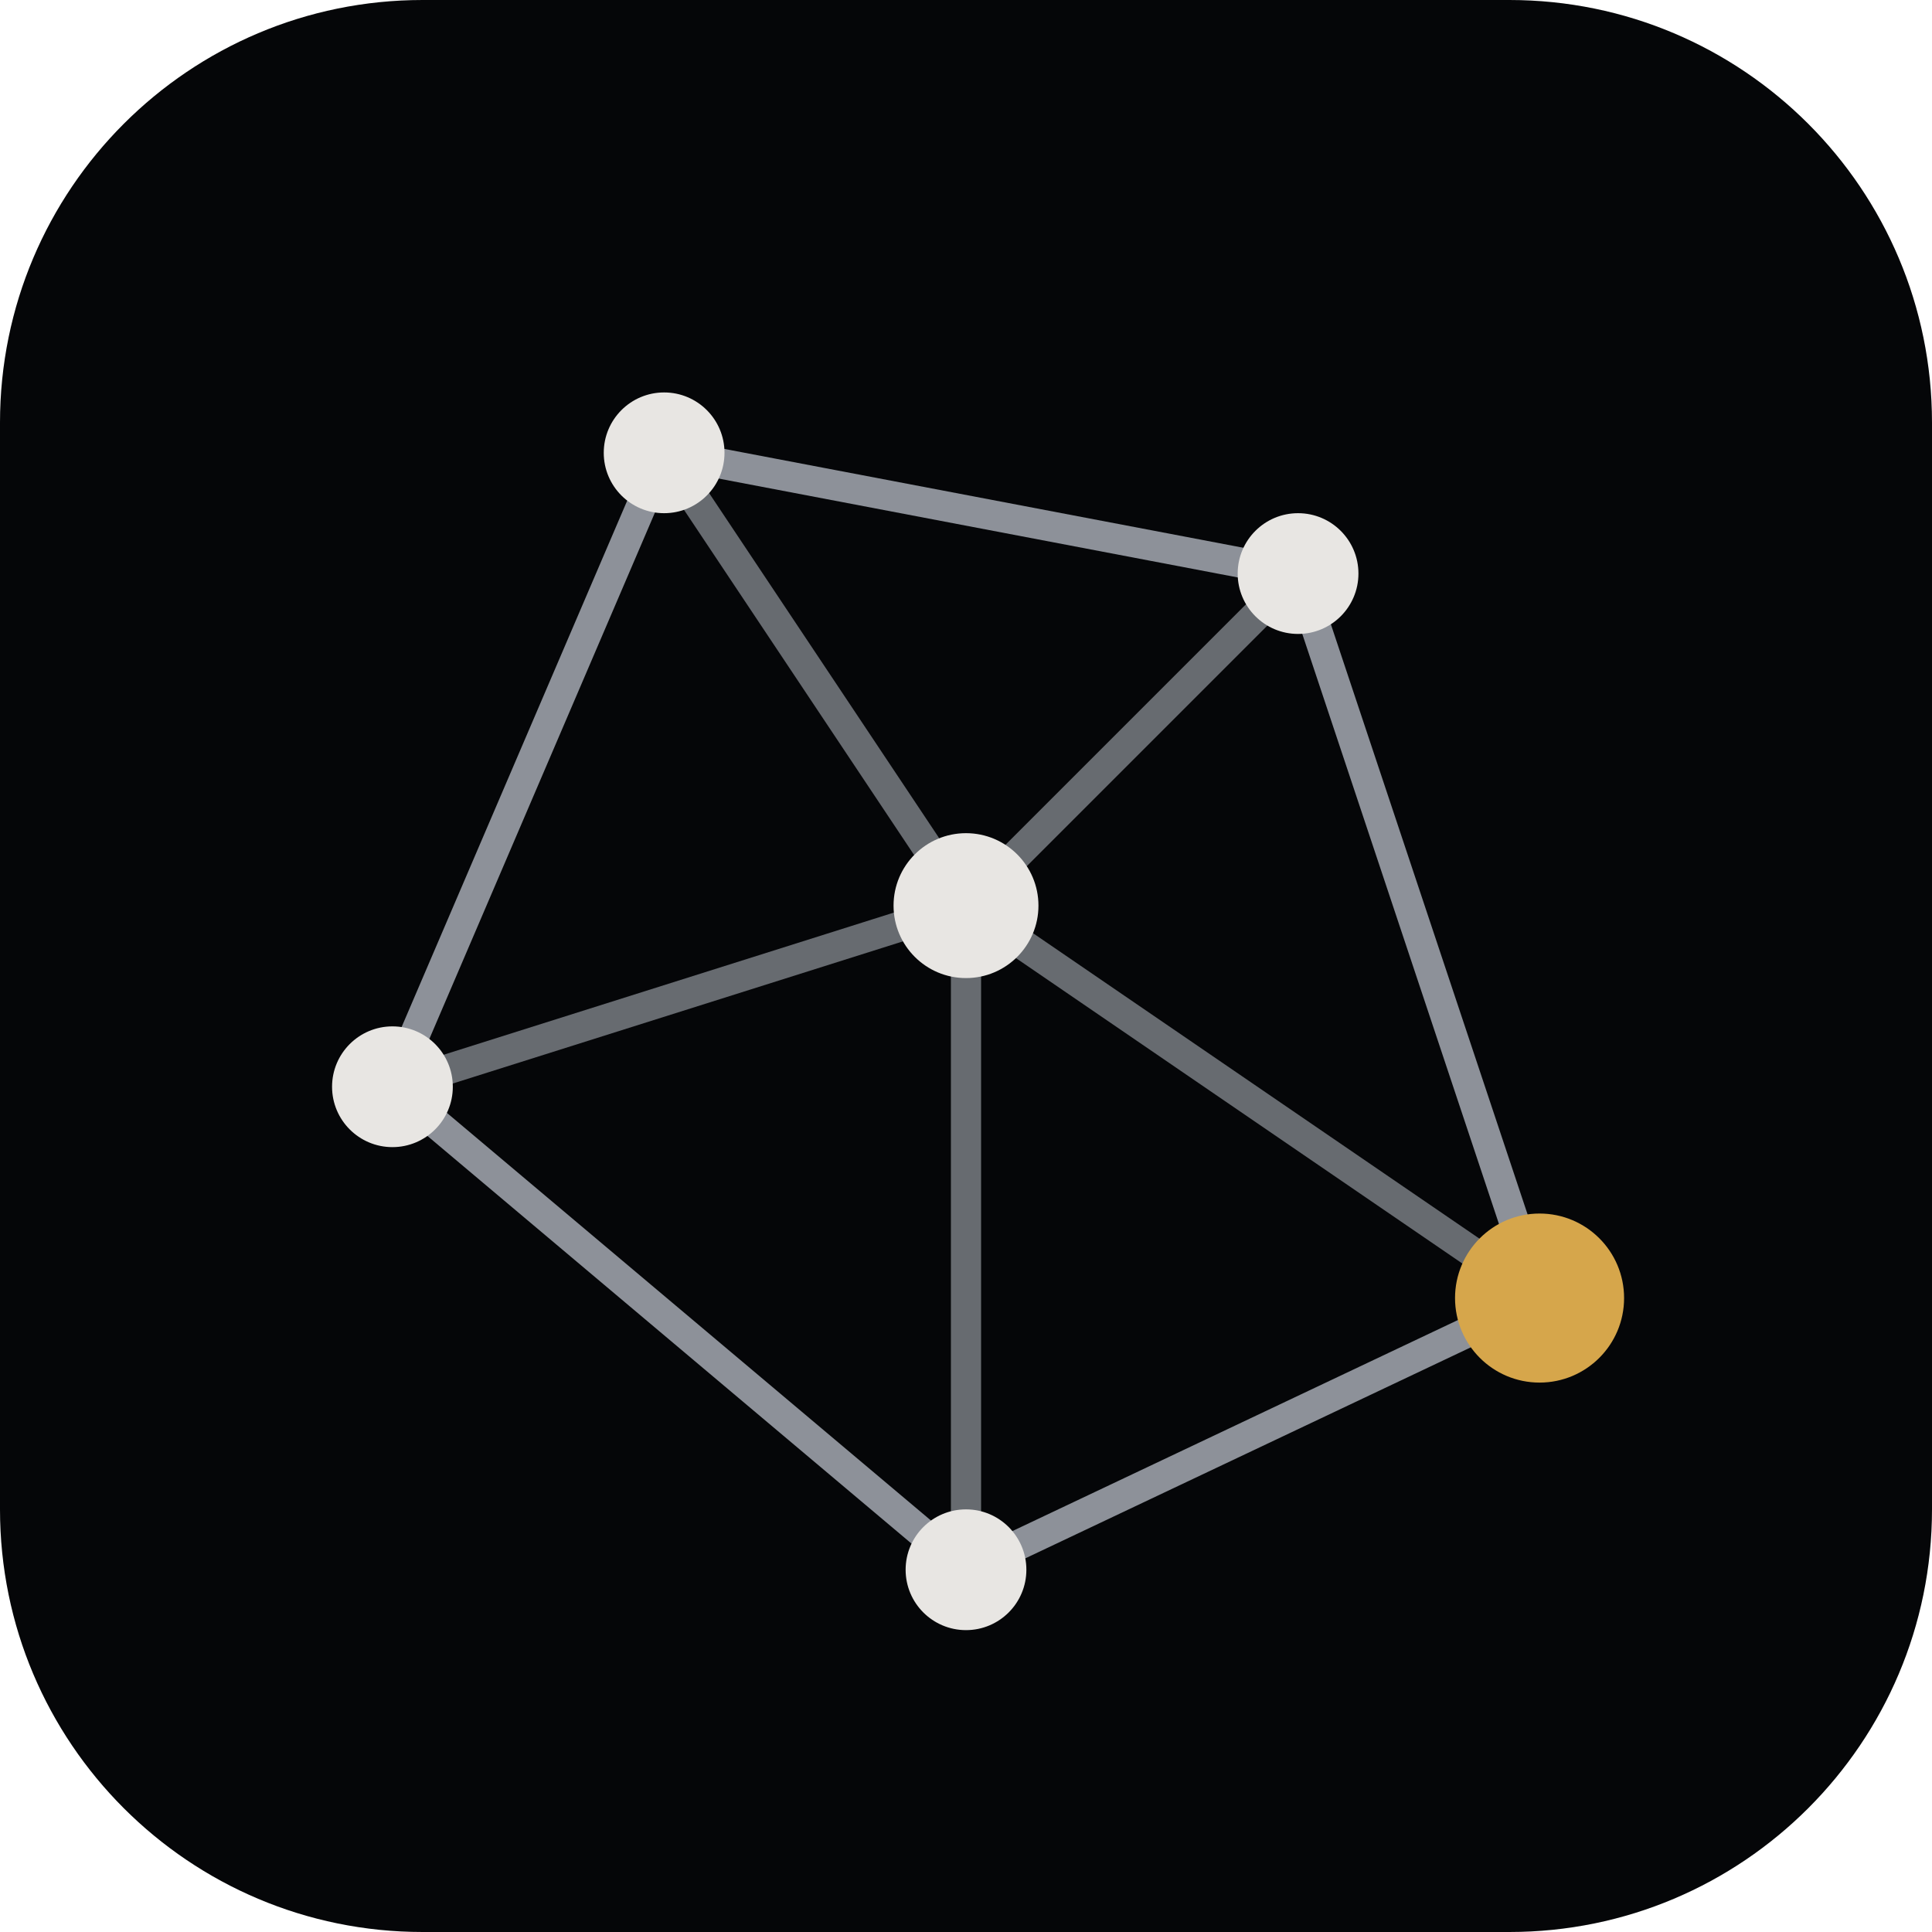
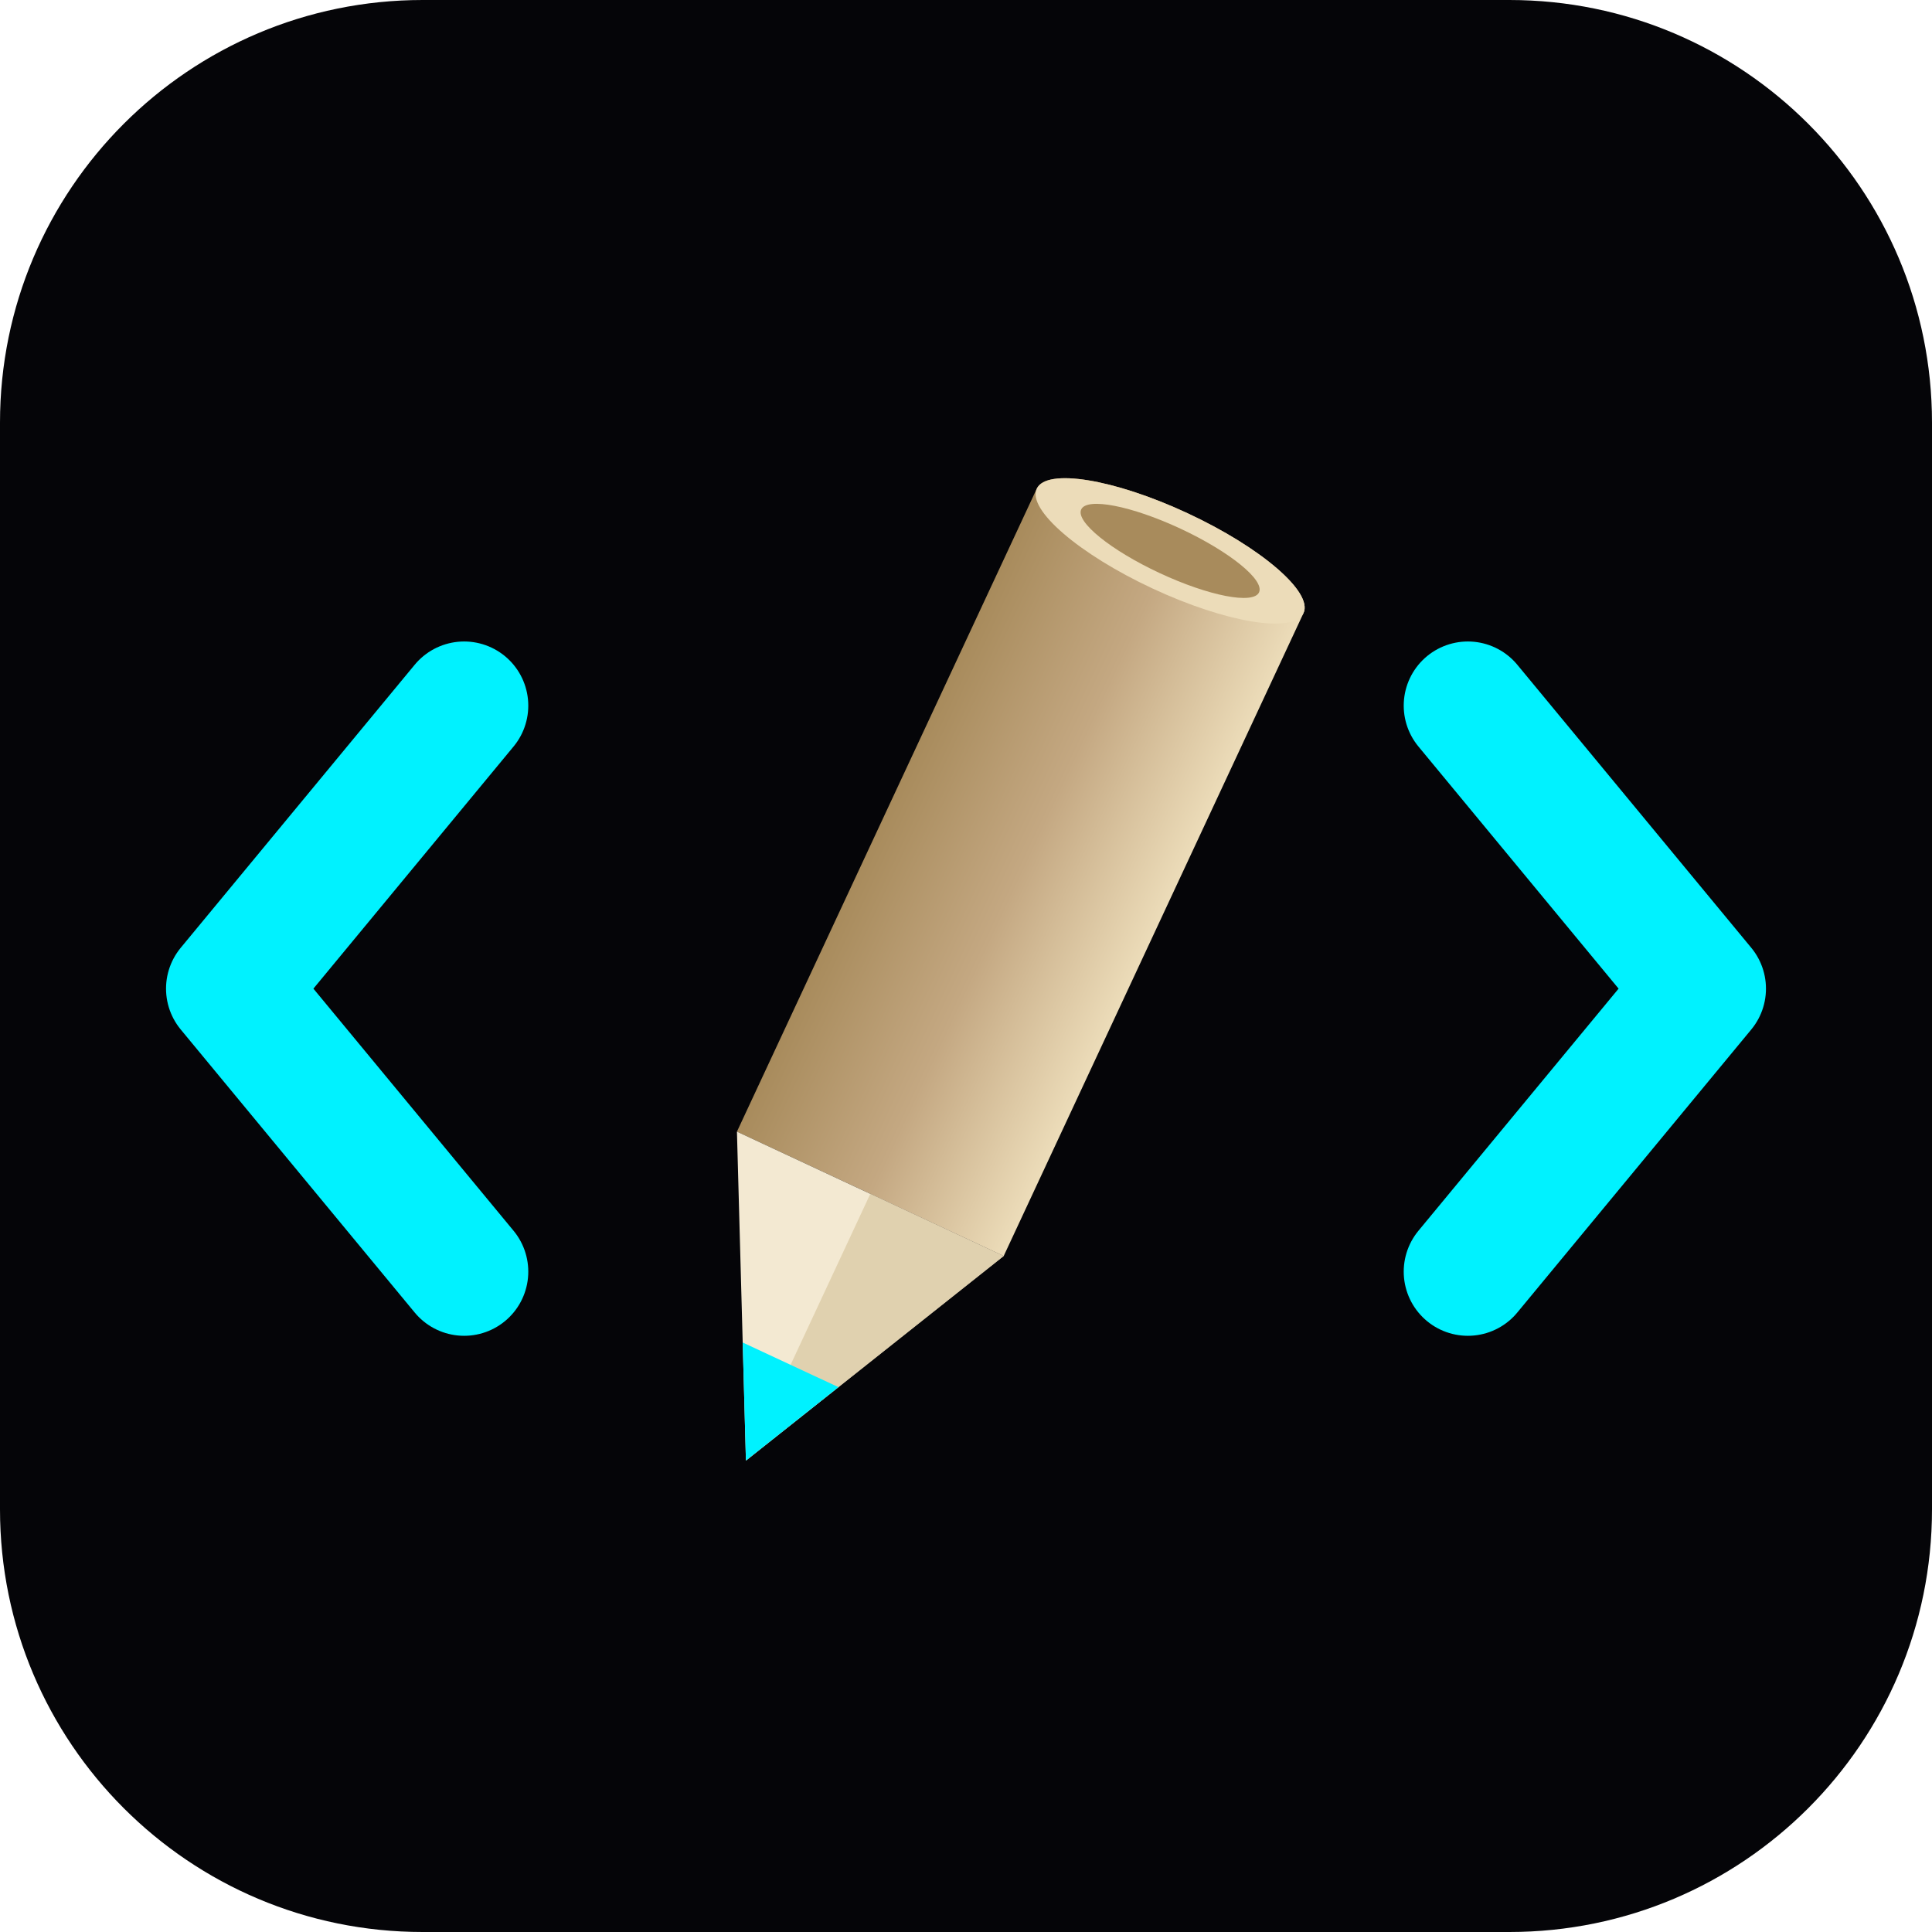
- <svg xmlns="http://www.w3.org/2000/svg" viewBox="0 0 64 64">
-   <rect width="64" height="64" rx="14" fill="#050608" />
-   <g fill="none" stroke="#8d9199" stroke-width="1">
-     <path d="M13 36 22 15l21 4 8 24-19 9z" />
-     <path d="m13 36 19-6 11-11M22 15l10 15m0 0 19 13M32 30v22" opacity=".72" />
+ <svg xmlns="http://www.w3.org/2000/svg" viewBox="0 0 512 512" width="512" height="512">
+   <rect width="512" height="512" rx="112" fill="#050508" />
+   <g transform="translate(256 262) scale(1.0) translate(-400 -290)">
+     <g fill="none" stroke="#00f2ff" stroke-width="34" stroke-linecap="round" stroke-linejoin="round">
+       <polyline points="267,215 205,290 267,365" />
+       <polyline points="533,215 595,290 533,365" />
+     </g>
+     <defs>
+       <linearGradient id="lpf" x1="0" x2="1" y1="0" y2="0">
+         <stop offset="0" stop-color="#a88b5c" />
+         <stop offset=".5" stop-color="#c4a882" />
+         <stop offset="1" stop-color="#ecdcb9" />
+       </linearGradient>
+     </defs>
+     <g transform="translate(400 290) rotate(25)">
+       <path d="M-39 -128 a39 11 0 0 1 78 0 V60 H-39Z" fill="url(#lpf)" />
+       <ellipse cx="0" cy="-128" rx="39" ry="11" fill="#ecdcb9" />
+       <ellipse cx="0" cy="-128" rx="26" ry="6.5" fill="#a88b5c" />
+       <path d="M-39 60 H39 L0 138Z" fill="#f3e9d2" />
+       <path d="M0 60 H39 L0 138Z" fill="#d9c79f" opacity=".7" />
+       <path d="M-14 110 H14 L0 138Z" fill="#00f2ff" />
+     </g>
  </g>
-   <g fill="#e8e6e3">
-     <circle cx="13" cy="36" r="2" />
-     <circle cx="22" cy="15" r="2" />
-     <circle cx="43" cy="19" r="2" />
-     <circle cx="32" cy="30" r="2.4" />
-     <circle cx="32" cy="52" r="2" />
-   </g>
-   <circle cx="51" cy="43" r="2.8" fill="#d6a64b" />
</svg>
